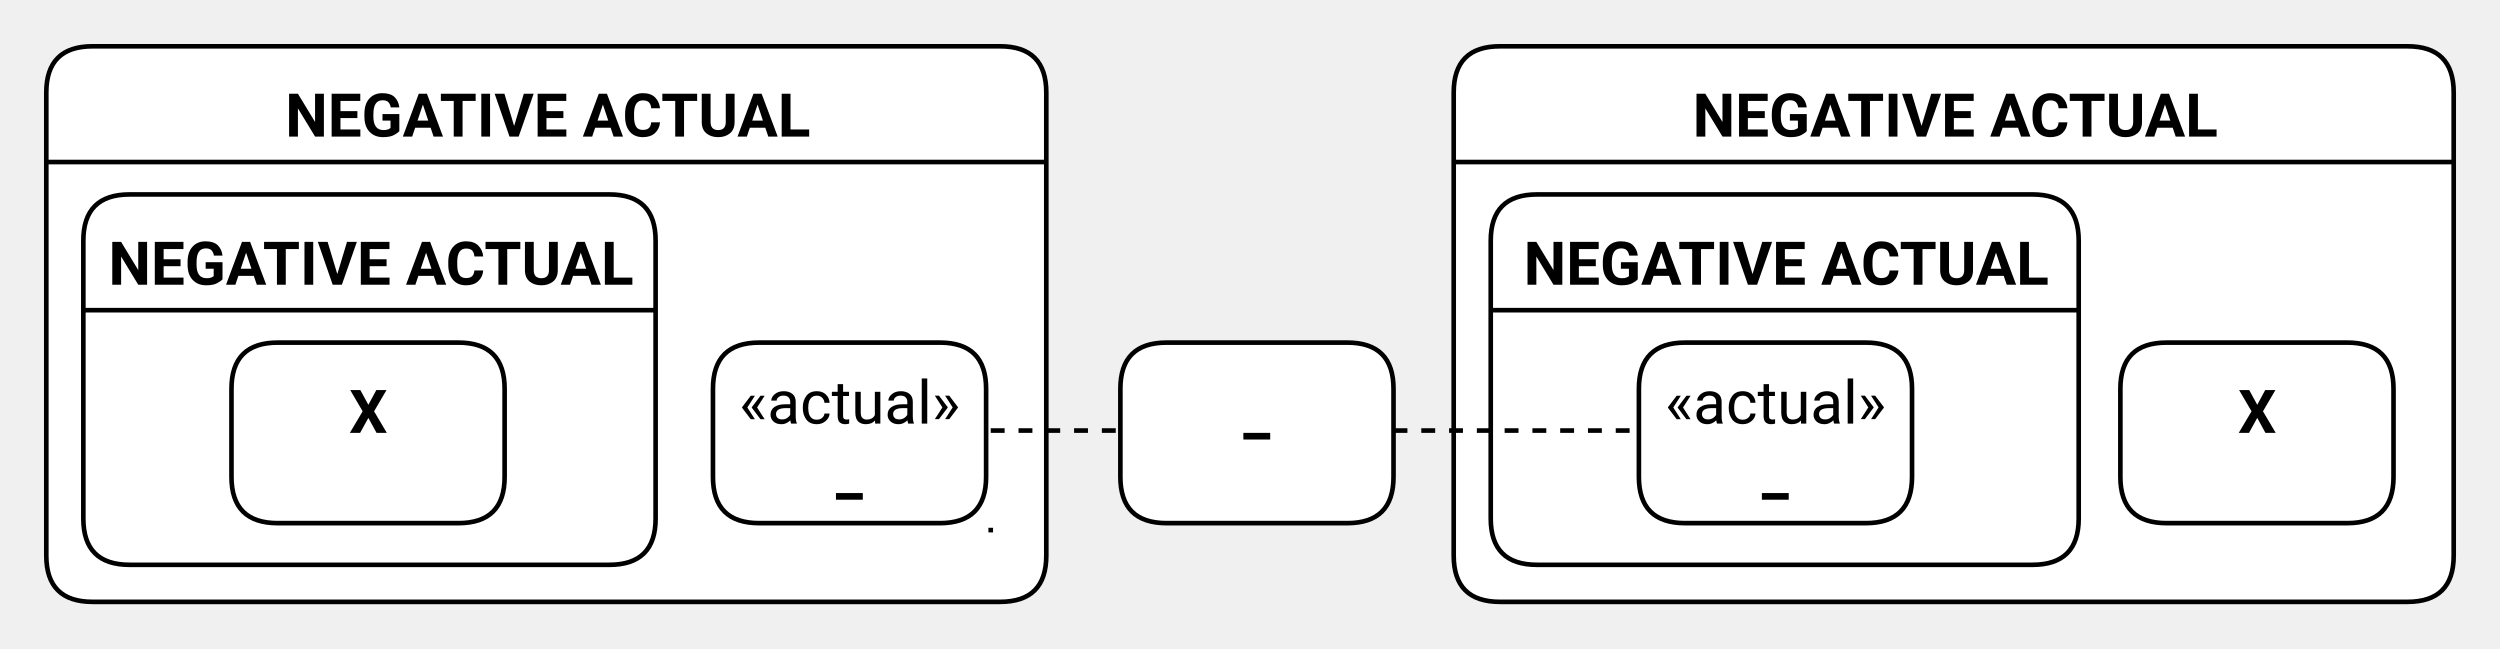
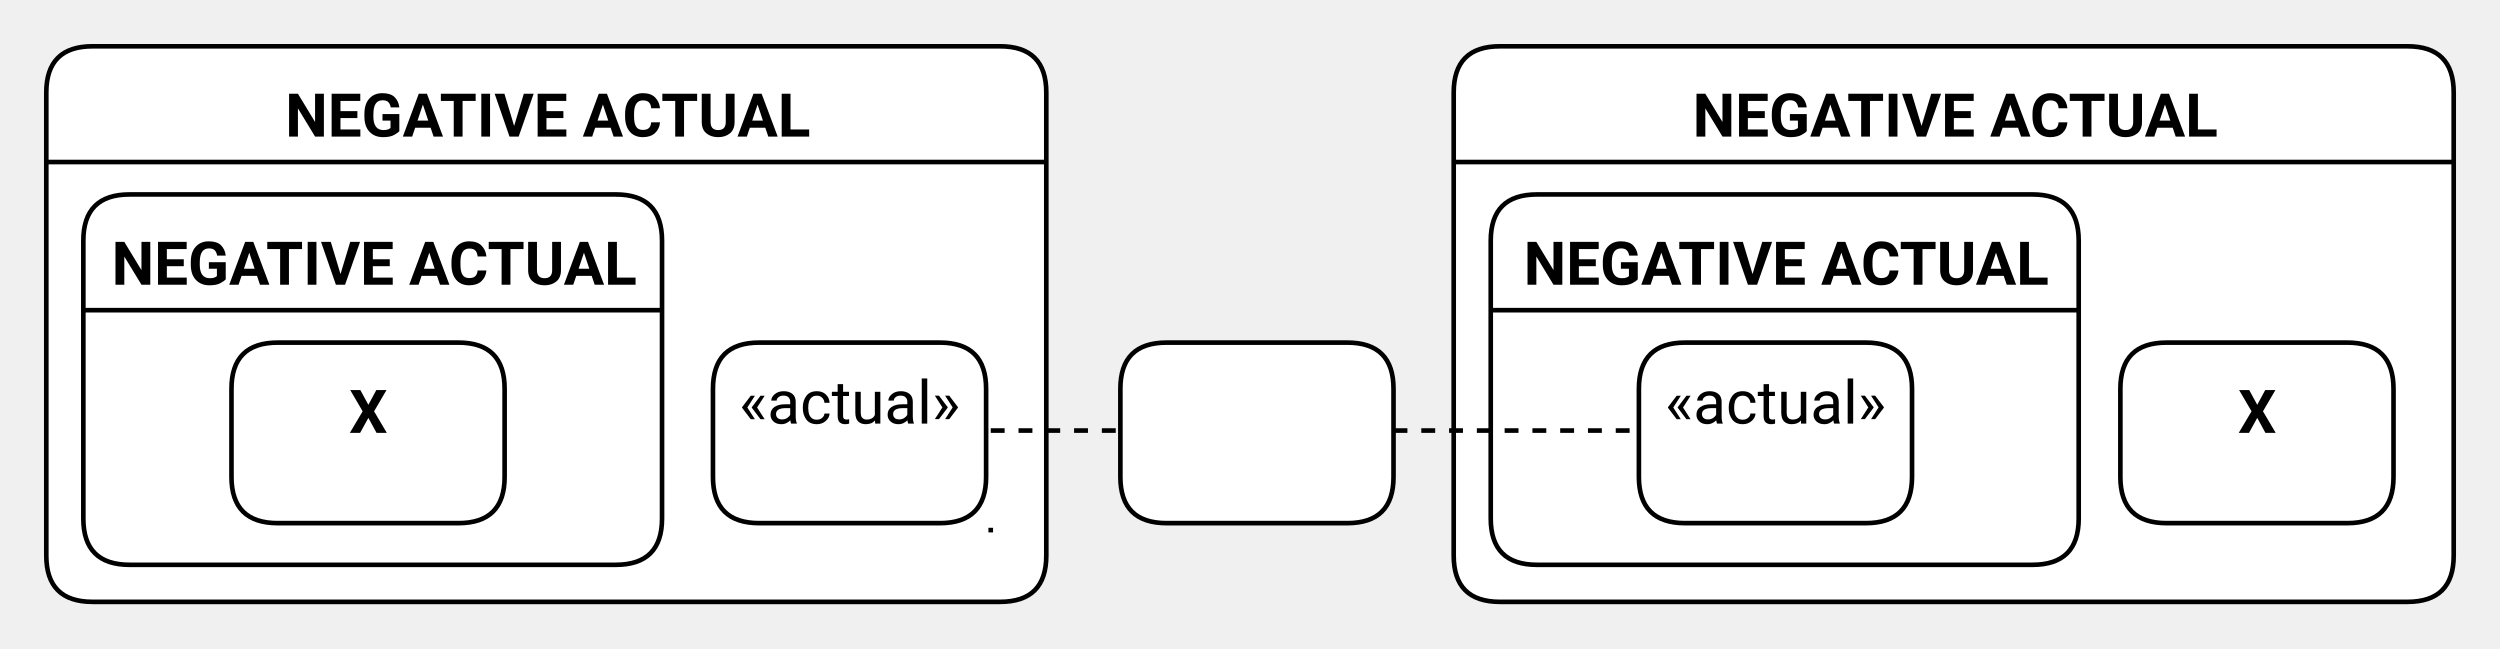
<svg xmlns="http://www.w3.org/2000/svg" version="1.1" width="540" height="140">
  <defs />
  <g>
    <g transform="translate(-6,-6) scale(1,1)">
      <path fill="#ffffff" stroke="none" d="M 258 80 L 297 80 Q 307 80 307 90 L 307 109 Q 307 119 297 119 L 258 119 Q 248 119 248 109 L 248 90 Q 248 80 258 80 Z" />
    </g>
    <g transform="translate(-6,-6) scale(1,1)">
      <path fill="none" stroke="#000000" d="M 258 80 L 297 80 Q 307 80 307 90 L 307 109 Q 307 119 297 119 L 258 119 Q 248 119 248 109 L 248 90 Q 248 80 258 80 Z" stroke-miterlimit="10" />
    </g>
    <g transform="translate(-6,-6) scale(1,1)">
      <g>
        <path fill="none" stroke="none" />
-         <text fill="#000000" stroke="none" font-family="Roboto" font-size="13px" font-style="normal" font-weight="bold" text-decoration="none" x="274.567" y="99.5">_</text>
+         <text fill="#000000" stroke="none" font-family="Roboto" font-size="13px" font-style="normal" font-weight="bold" text-decoration="none" x="277.5" y="99.5" />
      </g>
    </g>
    <g transform="translate(-6,-6) scale(1,1)">
      <path fill="#ffffff" stroke="none" d="M 330 16 L 526 16 Q 536 16 536 26 L 536 126 Q 536 136 526 136 L 330 136 Q 320 136 320 126 L 320 26 Q 320 16 330 16 Z" />
    </g>
    <g transform="translate(-6,-6) scale(1,1)">
      <path fill="none" stroke="#000000" d="M 330 16 L 526 16 Q 536 16 536 26 L 536 126 Q 536 136 526 136 L 330 136 Q 320 136 320 126 L 320 26 Q 320 16 330 16 Z" stroke-miterlimit="10" />
    </g>
    <g transform="translate(-6,-6) scale(1,1)">
      <path fill="none" stroke="#000000" d="M 320 41 L 536 41" stroke-miterlimit="10" />
    </g>
    <g transform="translate(-6,-6) scale(1,1)">
      <g>
        <path fill="none" stroke="none" />
        <text fill="#000000" stroke="none" font-family="Roboto" font-size="13px" font-style="normal" font-weight="bold" text-decoration="none" x="371.617" y="35.5">NEGATIVE ACTUAL</text>
      </g>
    </g>
    <g transform="translate(-6,-6) scale(1,1)">
      <path fill="#ffffff" stroke="none" d="M 26 16 L 222 16 Q 232 16 232 26 L 232 126 Q 232 136 222 136 L 26 136 Q 16 136 16 126 L 16 26 Q 16 16 26 16 Z" />
    </g>
    <g transform="translate(-6,-6) scale(1,1)">
      <path fill="none" stroke="#000000" d="M 26 16 L 222 16 Q 232 16 232 26 L 232 126 Q 232 136 222 136 L 26 136 Q 16 136 16 126 L 16 26 Q 16 16 26 16 Z" stroke-miterlimit="10" />
    </g>
    <g transform="translate(-6,-6) scale(1,1)">
      <path fill="none" stroke="#000000" d="M 16 41 L 232 41" stroke-miterlimit="10" />
    </g>
    <g transform="translate(-6,-6) scale(1,1)">
      <g>
        <path fill="none" stroke="none" />
        <text fill="#000000" stroke="none" font-family="Roboto" font-size="13px" font-style="normal" font-weight="bold" text-decoration="none" x="67.617" y="35.5">NEGATIVE ACTUAL</text>
      </g>
    </g>
    <g transform="translate(-6,-6) scale(1,1)">
      <path fill="#ffffff" stroke="none" d="M 338 48 L 445 48 Q 455 48 455 58 L 455 118 Q 455 128 445 128 L 338 128 Q 328 128 328 118 L 328 58 Q 328 48 338 48 Z" />
    </g>
    <g transform="translate(-6,-6) scale(1,1)">
      <path fill="none" stroke="#000000" d="M 338 48 L 445 48 Q 455 48 455 58 L 455 118 Q 455 128 445 128 L 338 128 Q 328 128 328 118 L 328 58 Q 328 48 338 48 Z" stroke-miterlimit="10" />
    </g>
    <g transform="translate(-6,-6) scale(1,1)">
      <path fill="none" stroke="#000000" d="M 328 73 L 455 73" stroke-miterlimit="10" />
    </g>
    <g transform="translate(-6,-6) scale(1,1)">
      <g>
        <path fill="none" stroke="none" />
        <text fill="#000000" stroke="none" font-family="Roboto" font-size="13px" font-style="normal" font-weight="bold" text-decoration="none" x="335.117" y="67.5">NEGATIVE ACTUAL</text>
      </g>
    </g>
    <g transform="translate(-6,-6) scale(1,1)">
      <path fill="#ffffff" stroke="none" d="M 370 80 L 409 80 Q 419 80 419 90 L 419 109 Q 419 119 409 119 L 370 119 Q 360 119 360 109 L 360 90 Q 360 80 370 80 Z" />
    </g>
    <g transform="translate(-6,-6) scale(1,1)">
      <path fill="none" stroke="#000000" d="M 370 80 L 409 80 Q 419 80 419 90 L 419 109 Q 419 119 409 119 L 370 119 Q 360 119 360 109 L 360 90 Q 360 80 370 80 Z" stroke-miterlimit="10" />
    </g>
    <g transform="translate(-6,-6) scale(1,1)">
      <g>
        <path fill="none" stroke="none" />
        <text fill="#000000" stroke="none" font-family="Roboto" font-size="13px" font-style="normal" font-weight="normal" text-decoration="none" x="365.646" y="97.5">«actual»</text>
      </g>
    </g>
    <g transform="translate(-6,-6) scale(1,1)">
      <g>
        <path fill="none" stroke="none" />
-         <text fill="#000000" stroke="none" font-family="Roboto" font-size="13px" font-style="normal" font-weight="bold" text-decoration="none" x="386.567" y="112.5">_</text>
+         <text fill="#000000" stroke="none" font-family="Roboto" font-size="13px" font-style="normal" font-weight="bold" text-decoration="none" x="389.5" y="112.5" />
      </g>
    </g>
    <g transform="translate(-6,-6) scale(1,1)">
      <path fill="#ffffff" stroke="none" d="M 474 80 L 513 80 Q 523 80 523 90 L 523 109 Q 523 119 513 119 L 474 119 Q 464 119 464 109 L 464 90 Q 464 80 474 80 Z" />
    </g>
    <g transform="translate(-6,-6) scale(1,1)">
      <path fill="none" stroke="#000000" d="M 474 80 L 513 80 Q 523 80 523 90 L 523 109 Q 523 119 513 119 L 474 119 Q 464 119 464 109 L 464 90 Q 464 80 474 80 Z" stroke-miterlimit="10" />
    </g>
    <g transform="translate(-6,-6) scale(1,1)">
      <g>
        <path fill="none" stroke="none" />
        <text fill="#000000" stroke="none" font-family="Roboto" font-size="13px" font-style="normal" font-weight="bold" text-decoration="none" x="489.425" y="99.5">X</text>
      </g>
    </g>
    <g transform="translate(-6,-6) scale(1,1)">
-       <path fill="#ffffff" stroke="none" d="M 34 48 L 137.613 48 Q 147.613 48 147.613 58 L 147.613 118 Q 147.613 128 137.613 128 L 34 128 Q 24 128 24 118 L 24 58 Q 24 48 34 48 Z" />
+       <path fill="#ffffff" stroke="none" d="M 34 48 L 139 48 Q 149 48 149 58 L 149 118 Q 149 128 139 128 L 34 128 Q 24 128 24 118 L 24 58 Q 24 48 34 48 Z" />
    </g>
    <g transform="translate(-6,-6) scale(1,1)">
-       <path fill="none" stroke="#000000" d="M 34 48 L 137.613 48 Q 147.613 48 147.613 58 L 147.613 118 Q 147.613 128 137.613 128 L 34 128 Q 24 128 24 118 L 24 58 Q 24 48 34 48 Z" stroke-miterlimit="10" />
+       <path fill="none" stroke="#000000" d="M 34 48 L 139 48 Q 149 48 149 58 L 149 118 Q 149 128 139 128 L 34 128 Q 24 128 24 118 L 24 58 Q 24 48 34 48 Z" stroke-miterlimit="10" />
    </g>
    <g transform="translate(-6,-6) scale(1,1)">
-       <path fill="none" stroke="#000000" d="M 24 73 L 147.613 73" stroke-miterlimit="10" />
+       <path fill="none" stroke="#000000" d="M 24 73 L 149 73" stroke-miterlimit="10" />
    </g>
    <g transform="translate(-6,-6) scale(1,1)">
      <g>
        <path fill="none" stroke="none" />
-         <text fill="#000000" stroke="none" font-family="Roboto" font-size="13px" font-style="normal" font-weight="bold" text-decoration="none" x="29.424" y="67.5">NEGATIVE ACTUAL</text>
+         <text fill="#000000" stroke="none" font-family="Roboto" font-size="13px" font-style="normal" font-weight="bold" text-decoration="none" x="30.117" y="67.5">NEGATIVE ACTUAL</text>
      </g>
    </g>
    <g transform="translate(-6,-6) scale(1,1)">
      <path fill="#ffffff" stroke="none" d="M 170 80 L 209 80 Q 219 80 219 90 L 219 109 Q 219 119 209 119 L 170 119 Q 160 119 160 109 L 160 90 Q 160 80 170 80 Z" />
    </g>
    <g transform="translate(-6,-6) scale(1,1)">
      <path fill="none" stroke="#000000" d="M 170 80 L 209 80 Q 219 80 219 90 L 219 109 Q 219 119 209 119 L 170 119 Q 160 119 160 109 L 160 90 Q 160 80 170 80 Z" stroke-miterlimit="10" />
    </g>
    <g transform="translate(-6,-6) scale(1,1)">
      <g>
        <path fill="none" stroke="none" />
        <text fill="#000000" stroke="none" font-family="Roboto" font-size="13px" font-style="normal" font-weight="normal" text-decoration="none" x="165.646" y="97.5">«actual»</text>
      </g>
    </g>
    <g transform="translate(-6,-6) scale(1,1)">
      <g>
        <path fill="none" stroke="none" />
-         <text fill="#000000" stroke="none" font-family="Roboto" font-size="13px" font-style="normal" font-weight="bold" text-decoration="none" x="186.567" y="112.5">_</text>
+         <text fill="#000000" stroke="none" font-family="Roboto" font-size="13px" font-style="normal" font-weight="bold" text-decoration="none" x="189.5" y="112.5" />
      </g>
    </g>
    <g transform="translate(-6,-6) scale(1,1)">
      <path fill="#ffffff" stroke="none" d="M 66 80 L 105 80 Q 115 80 115 90 L 115 109 Q 115 119 105 119 L 66 119 Q 56 119 56 109 L 56 90 Q 56 80 66 80 Z" />
    </g>
    <g transform="translate(-6,-6) scale(1,1)">
      <path fill="none" stroke="#000000" d="M 66 80 L 105 80 Q 115 80 115 90 L 115 109 Q 115 119 105 119 L 66 119 Q 56 119 56 109 L 56 90 Q 56 80 66 80 Z" stroke-miterlimit="10" />
    </g>
    <g transform="translate(-6,-6) scale(1,1)">
      <g>
        <path fill="none" stroke="none" />
        <text fill="#000000" stroke="none" font-family="Roboto" font-size="13px" font-style="normal" font-weight="bold" text-decoration="none" x="81.425" y="99.5">X</text>
      </g>
    </g>
    <g transform="translate(-6,-6) scale(1,1)">
      <path fill="none" stroke="#000000" d="M 220 120 L 220 121" stroke-miterlimit="10" stroke-dasharray="3" />
    </g>
    <g transform="translate(-6,-6) scale(1,1)">
      <path fill="none" stroke="#000000" d="M 307 99 L 360 99" stroke-miterlimit="10" stroke-dasharray="3" />
    </g>
    <g transform="translate(-6,-6) scale(1,1)">
      <path fill="none" stroke="#000000" d="M 220 99 L 247 99" stroke-miterlimit="10" stroke-dasharray="3" />
    </g>
  </g>
</svg>
